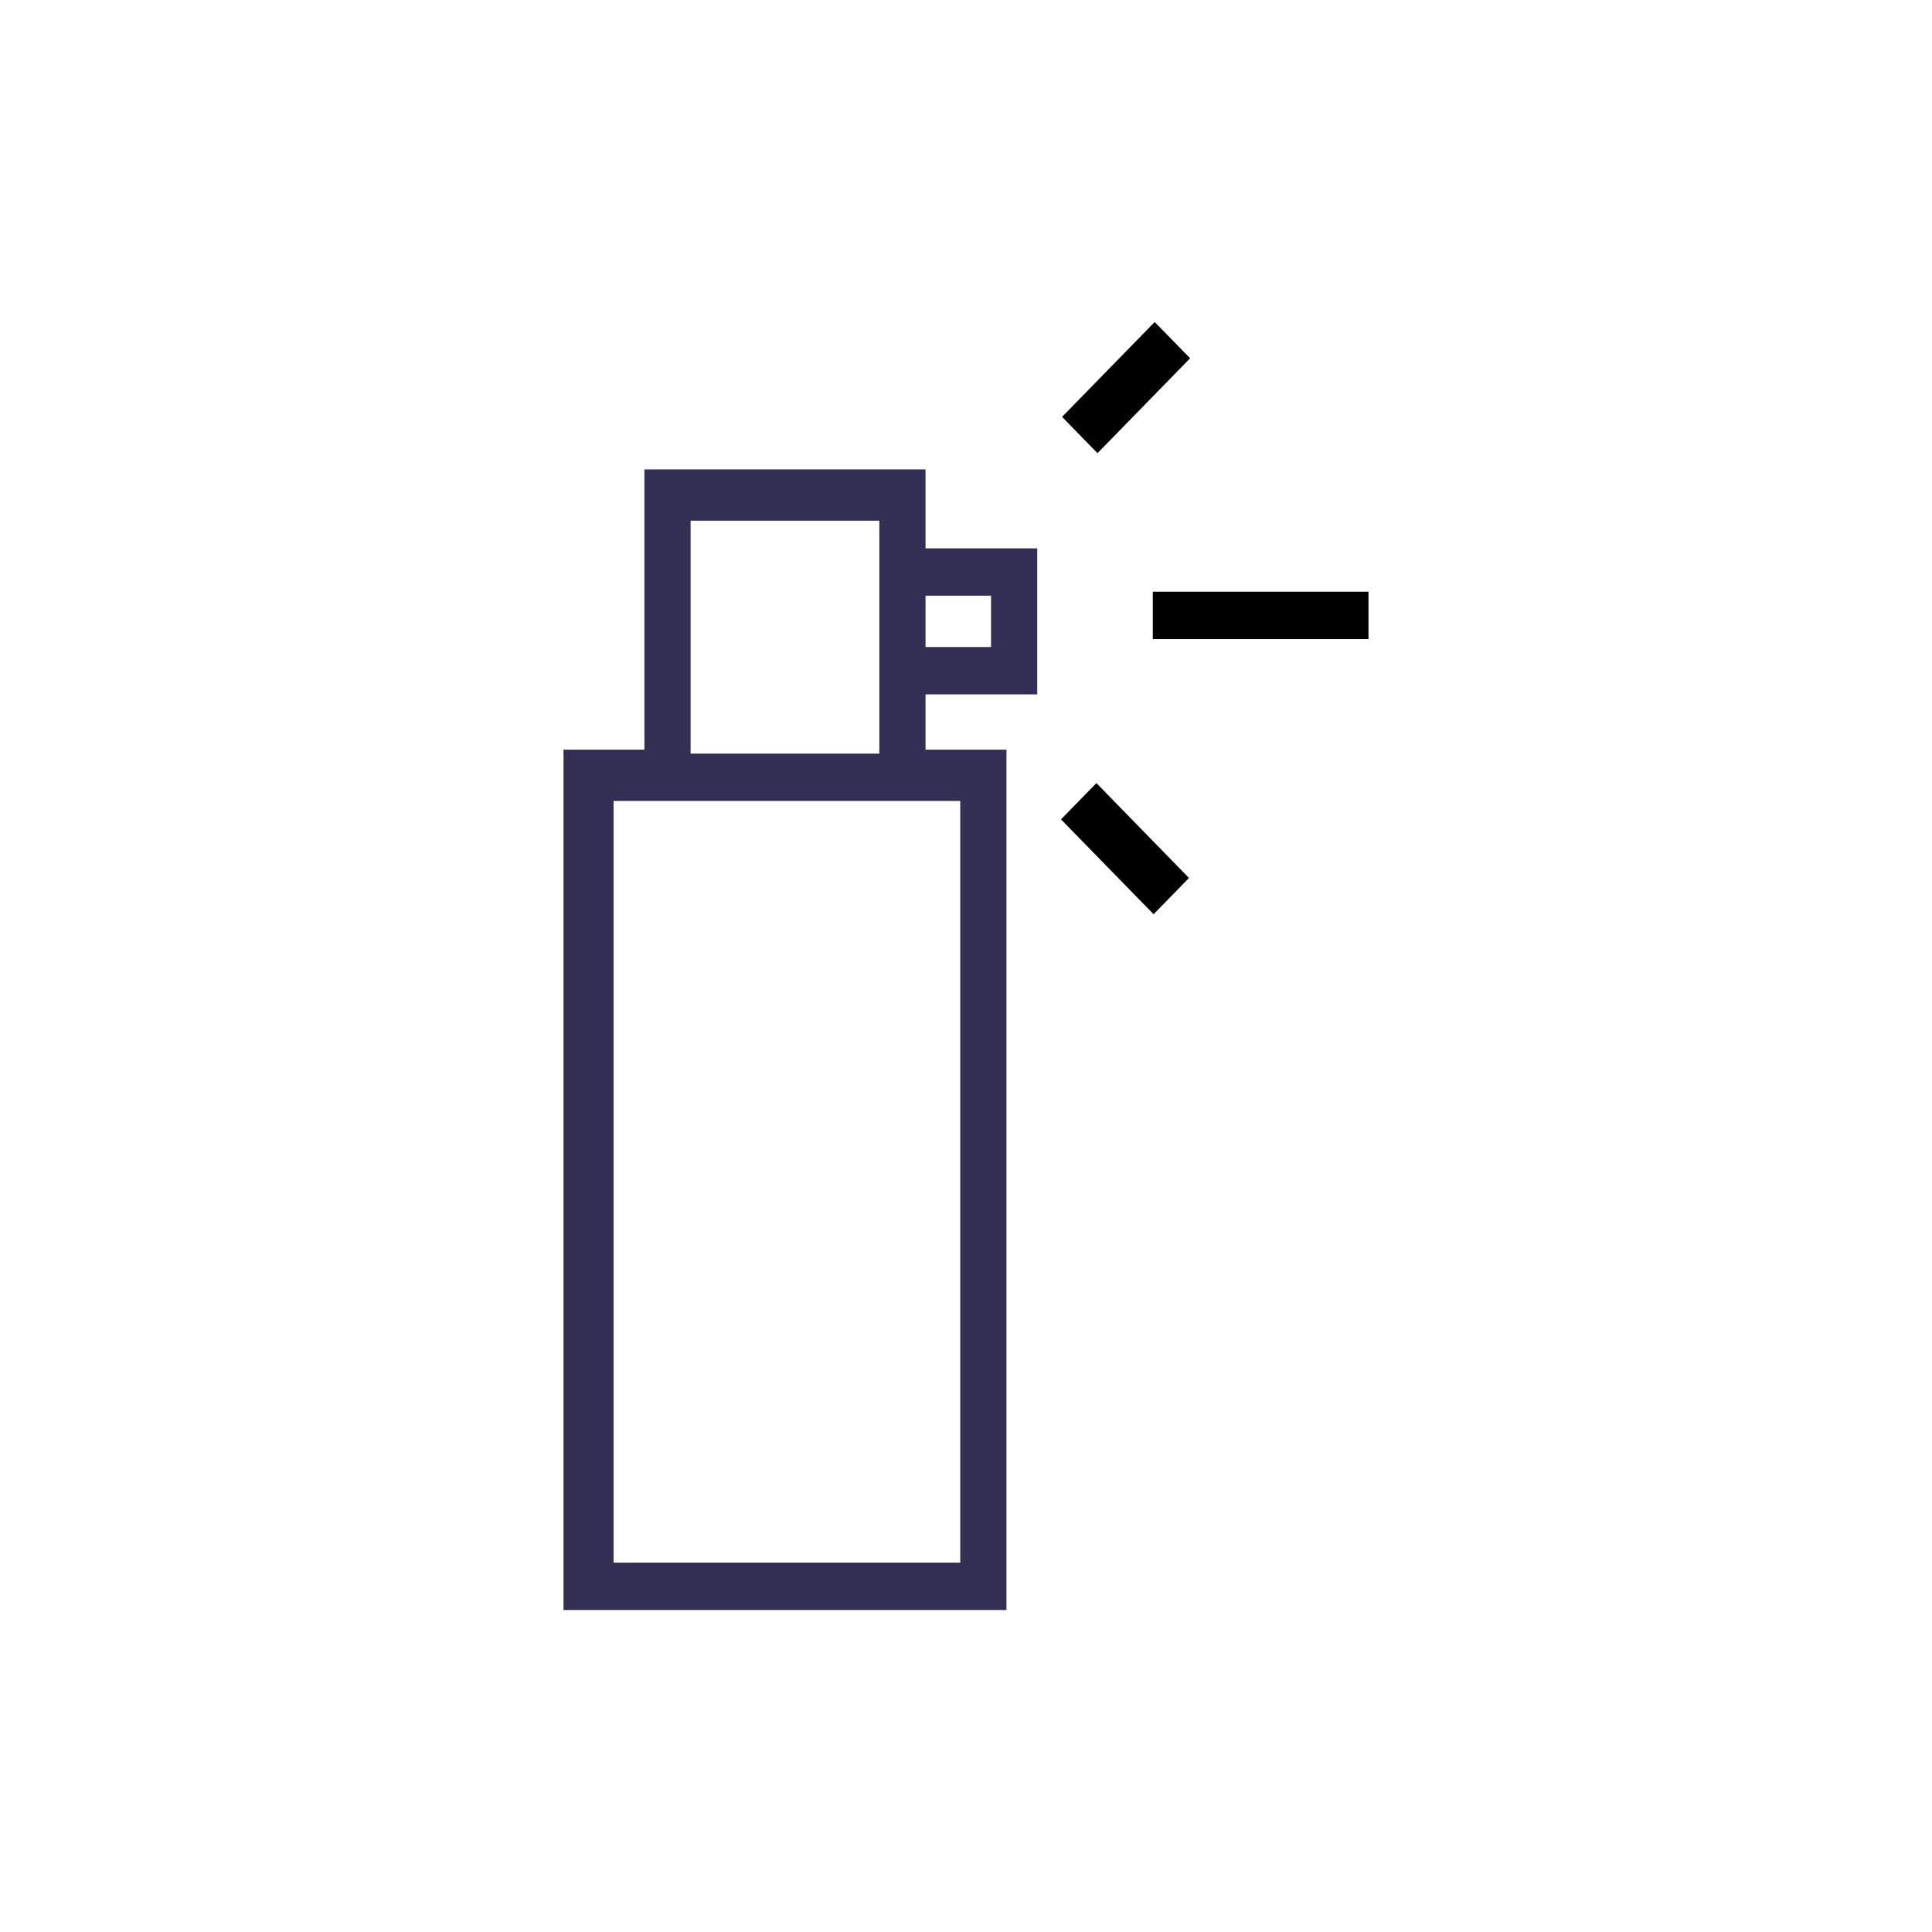
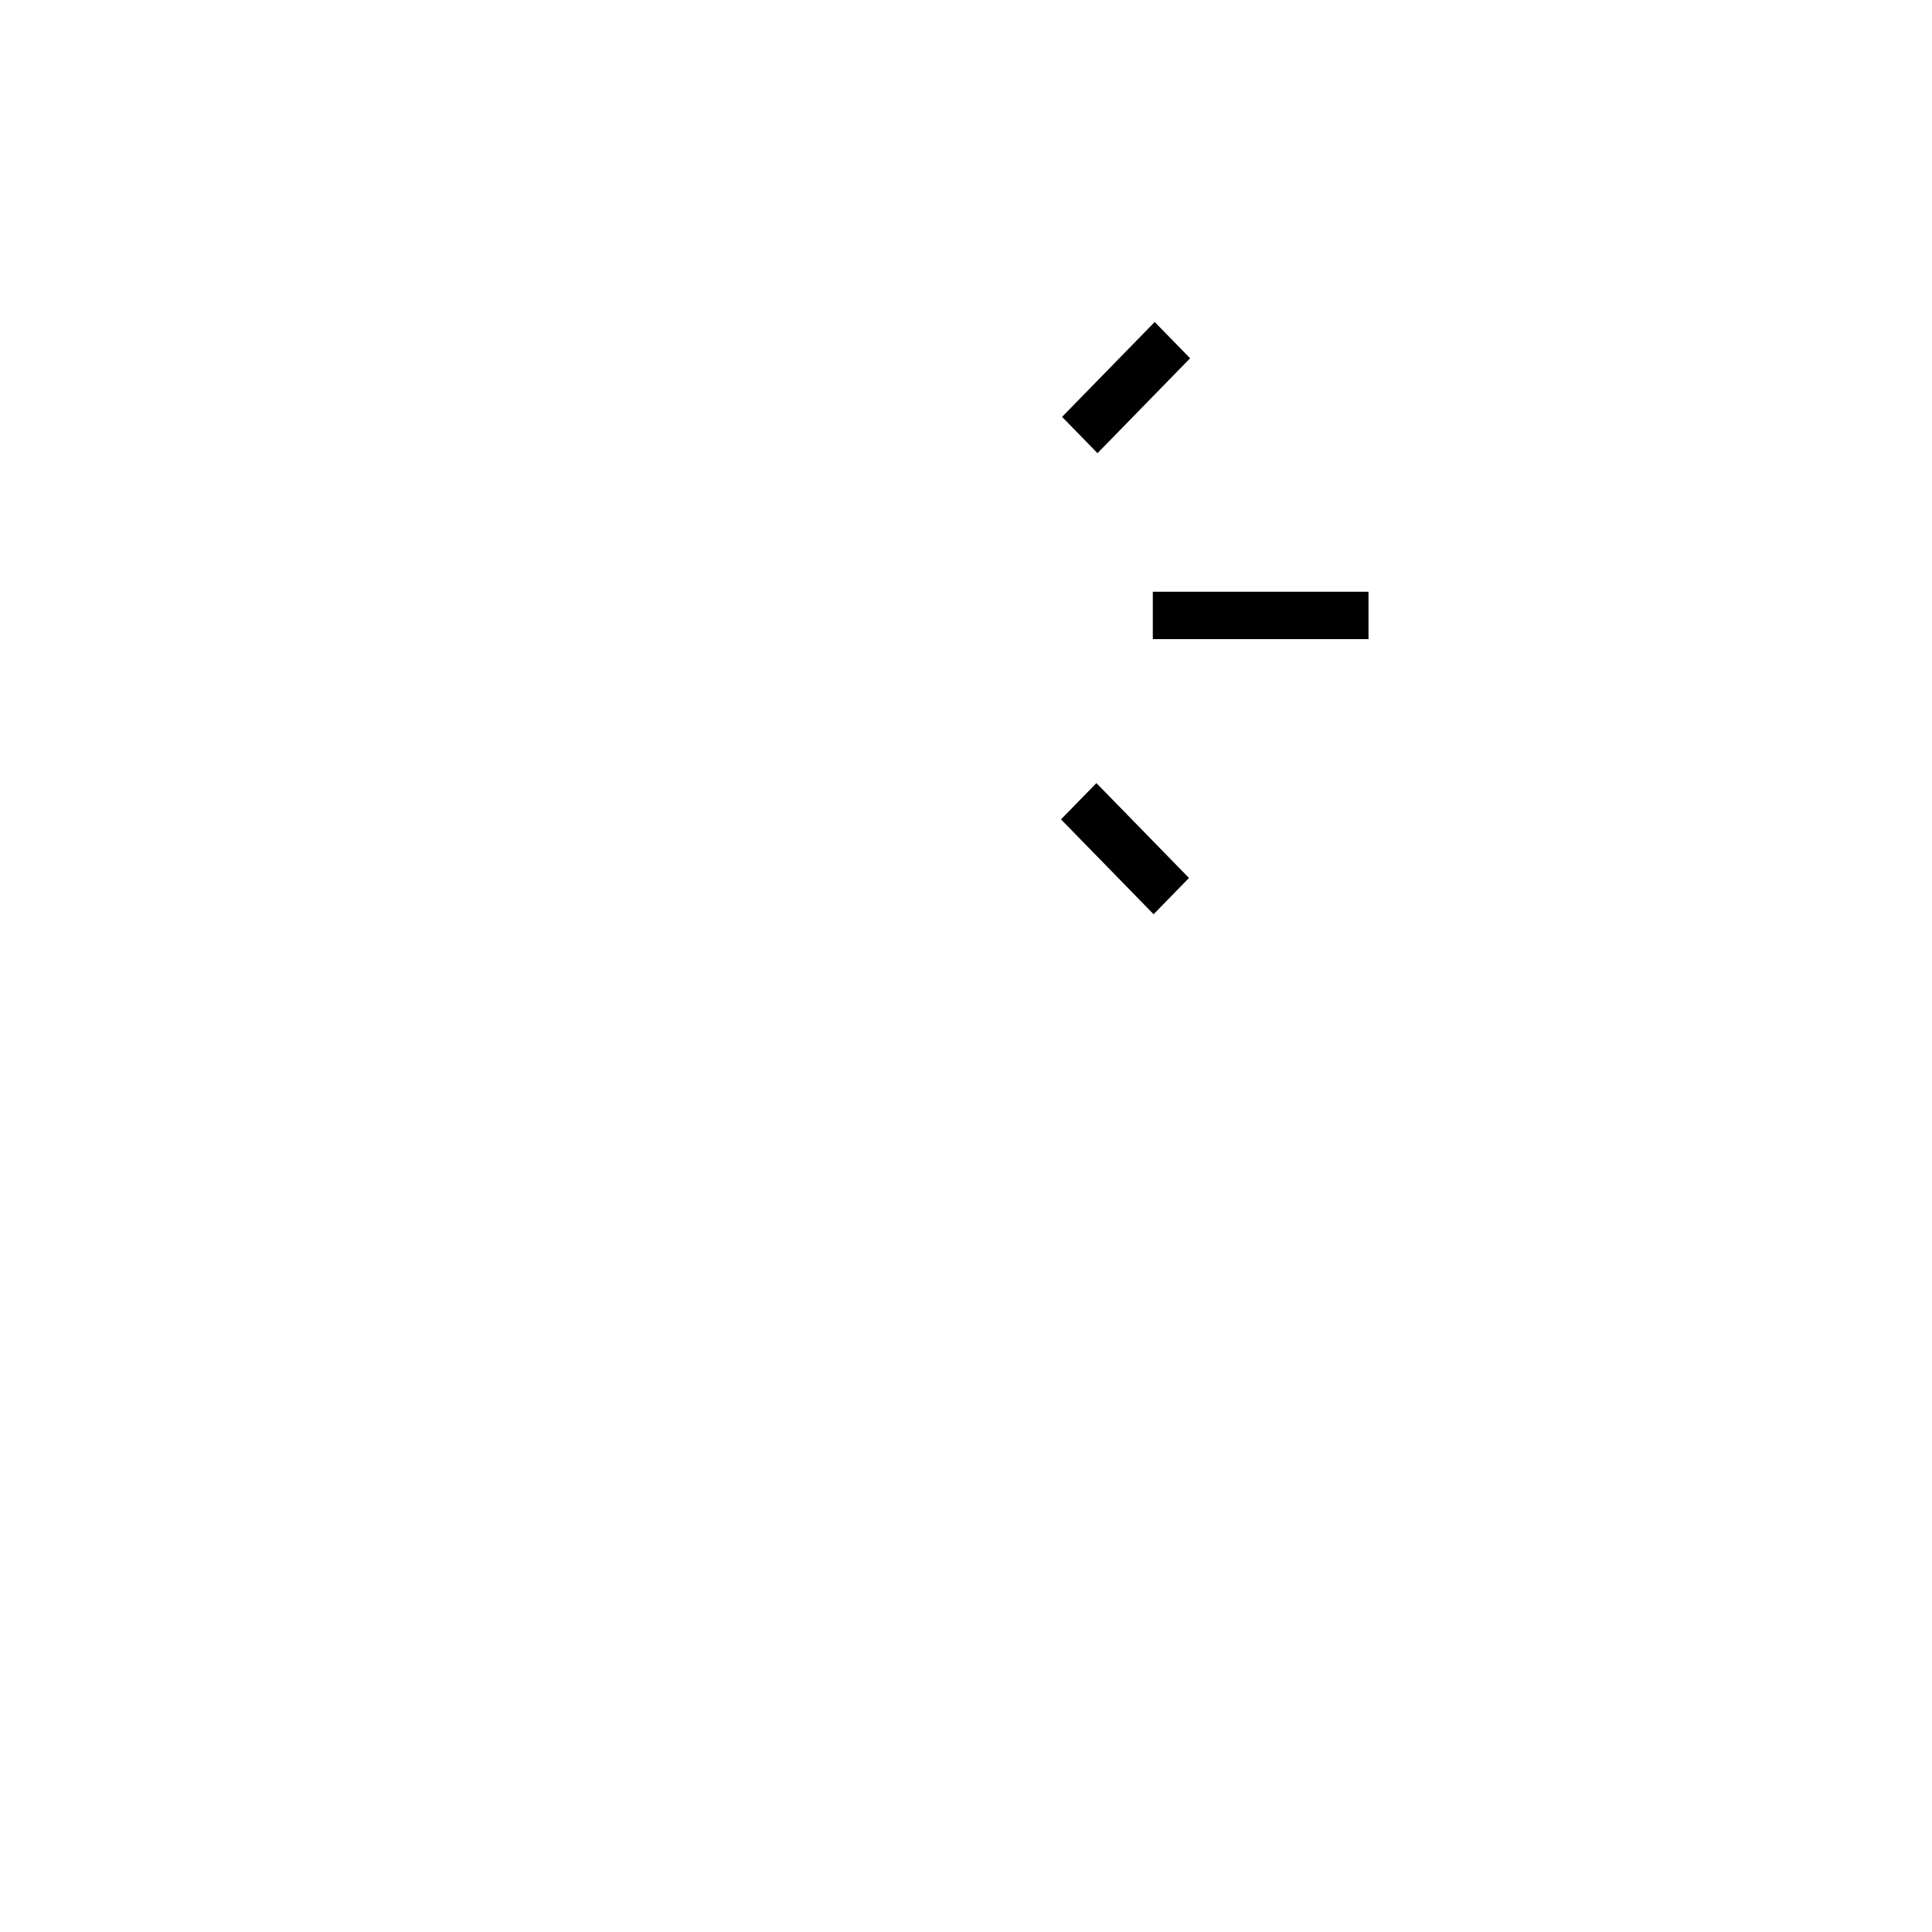
<svg xmlns="http://www.w3.org/2000/svg" viewBox="0 0 48 48" fill="none">
  <path d="M28.688 8L26.387 10.357L27.267 11.259L29.568 8.901L28.688 8Z" fill="currentColor" />
  <path d="M34 14.702H28.641V15.879H34V14.702Z" fill="currentColor" />
  <path d="M27.24 19.456L26.36 20.357L28.661 22.714L29.54 21.813L27.24 19.456Z" fill="currentColor" />
-   <path d="M25.77 17.252V13.624H22.995V11.663H16.01V18.625H14V40H25.005V18.625H22.995V17.252H25.77ZM22.995 14.8H24.622V16.075H22.995V14.8ZM23.857 38.823H15.244V19.899H23.857V38.823ZM17.158 12.937H21.847V18.723H17.158V12.937Z" fill="#332E54" />
+   <path d="M25.77 17.252V13.624H22.995V11.663H16.01V18.625H14V40H25.005V18.625H22.995V17.252H25.77ZM22.995 14.8H24.622V16.075H22.995V14.8ZM23.857 38.823H15.244V19.899H23.857V38.823ZM17.158 12.937H21.847V18.723H17.158V12.937Z" fill="#currentColor" />
</svg>
